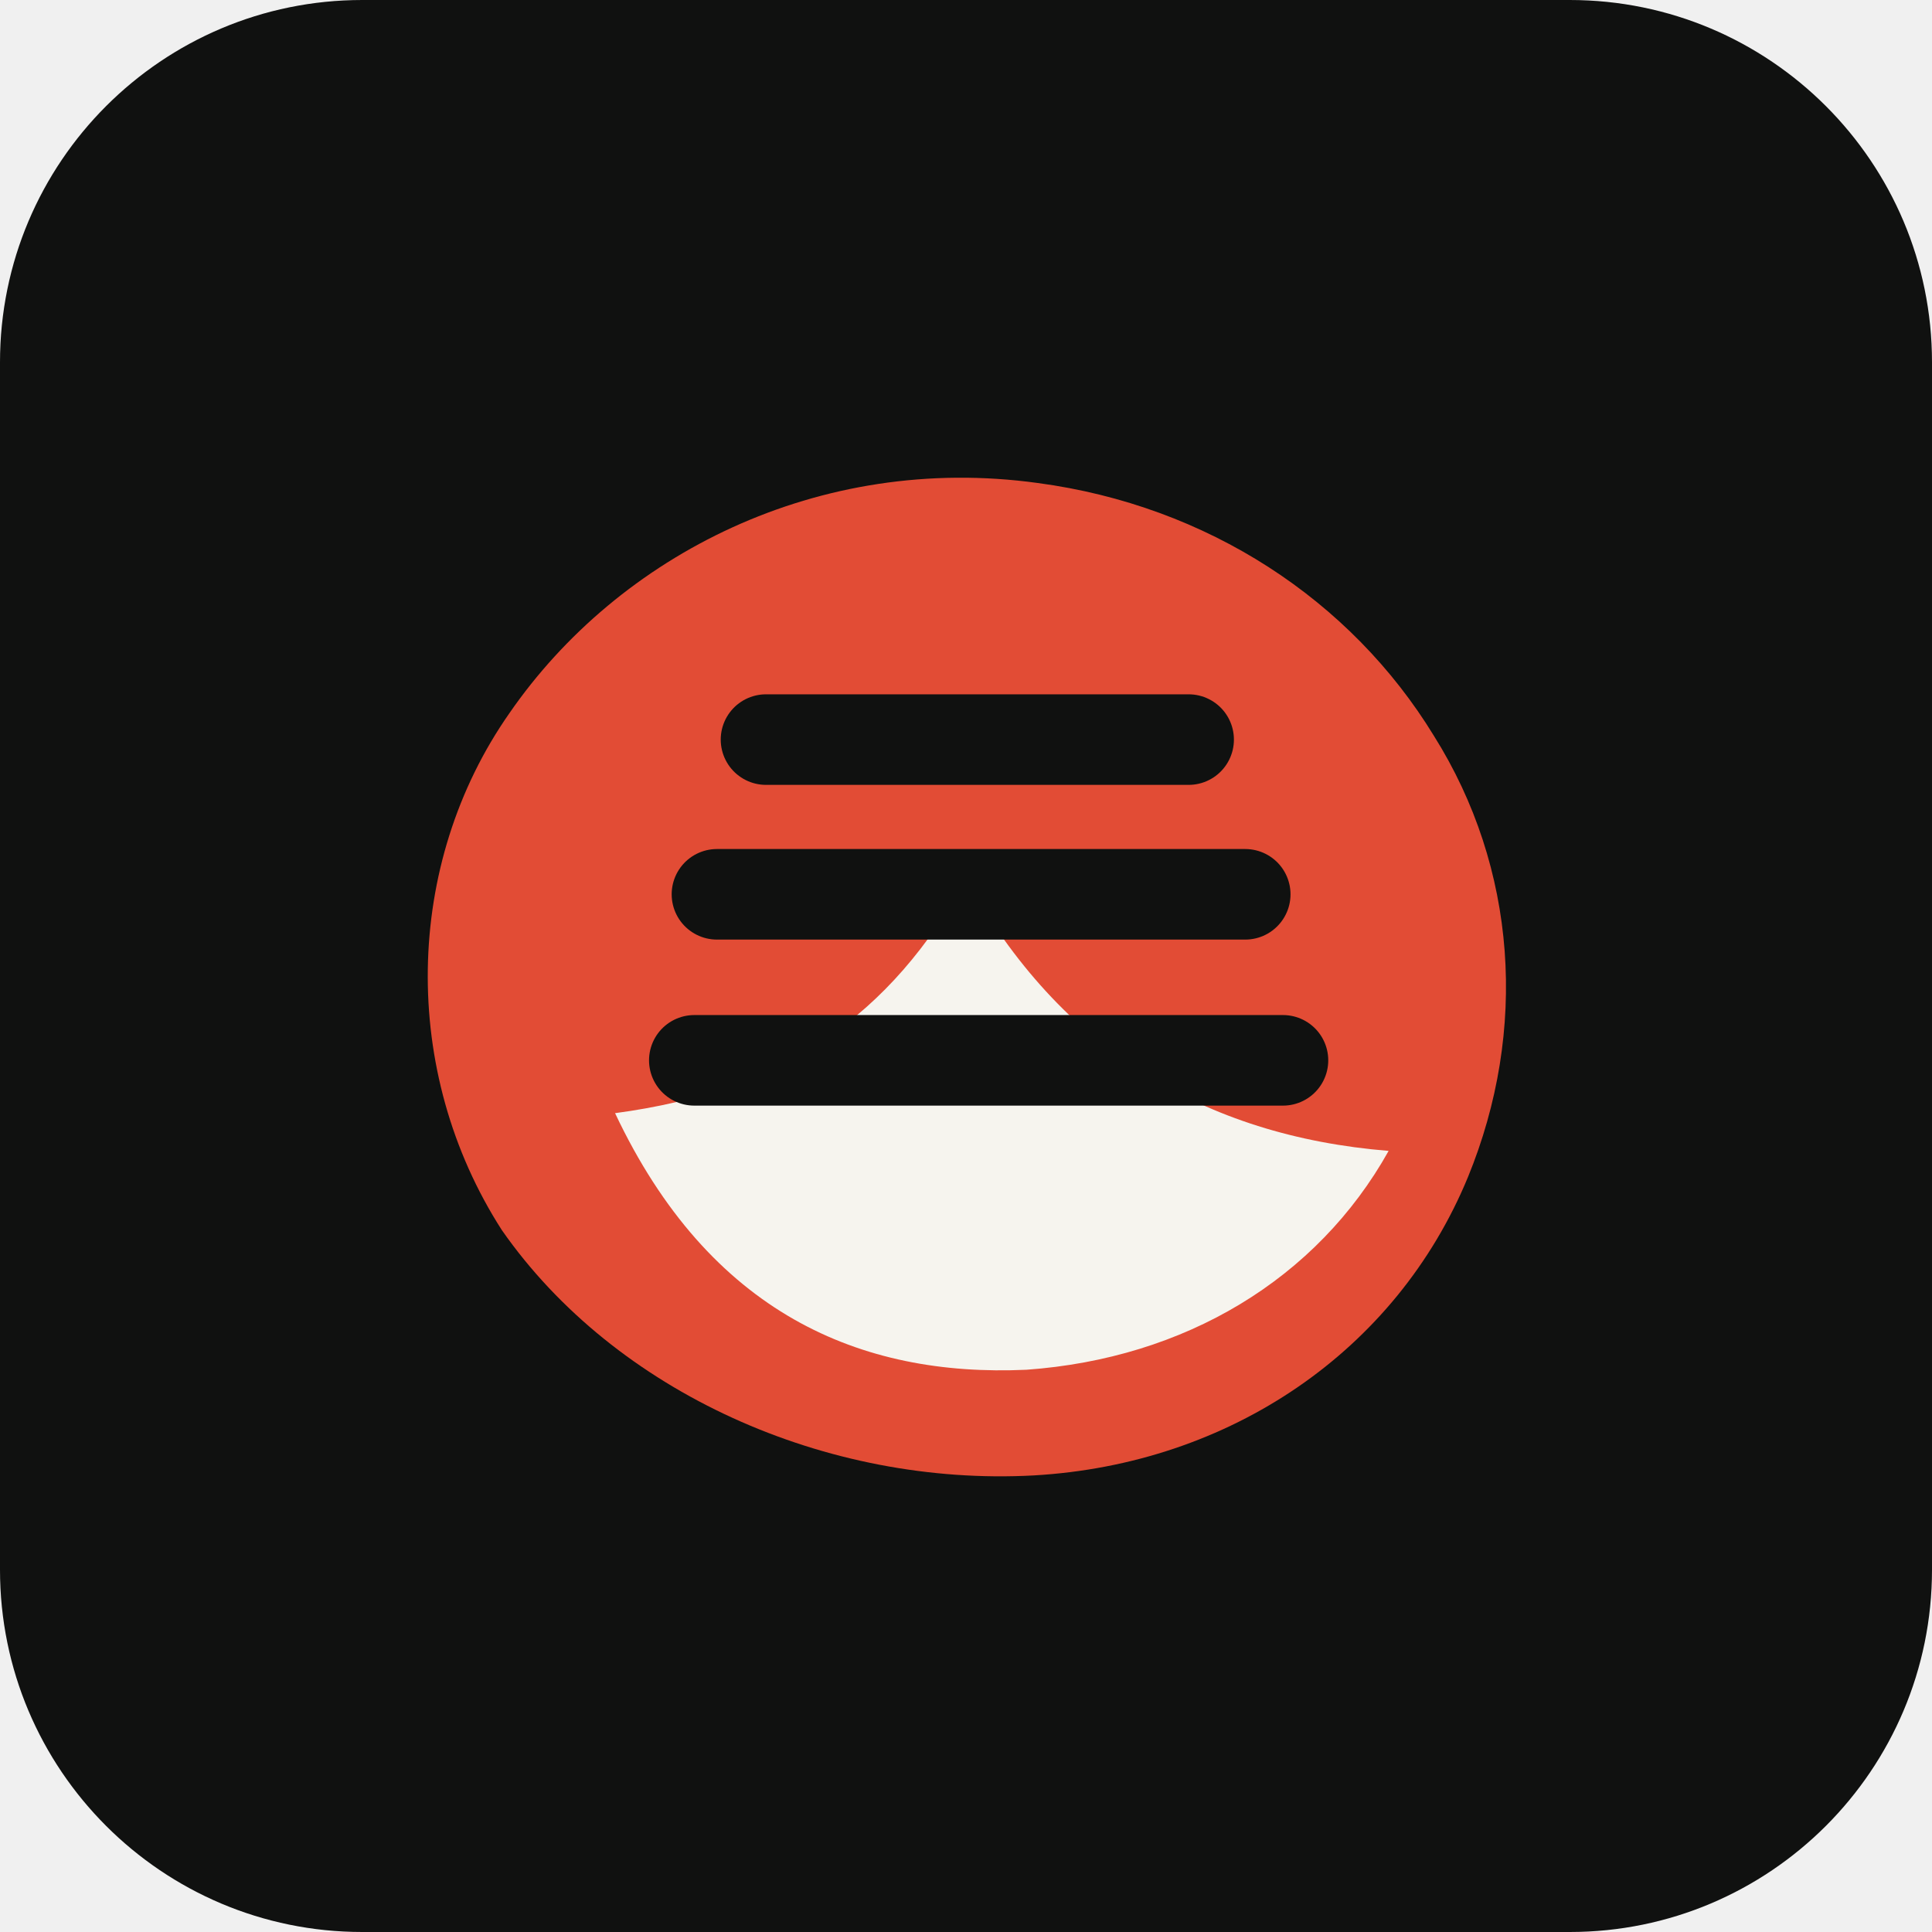
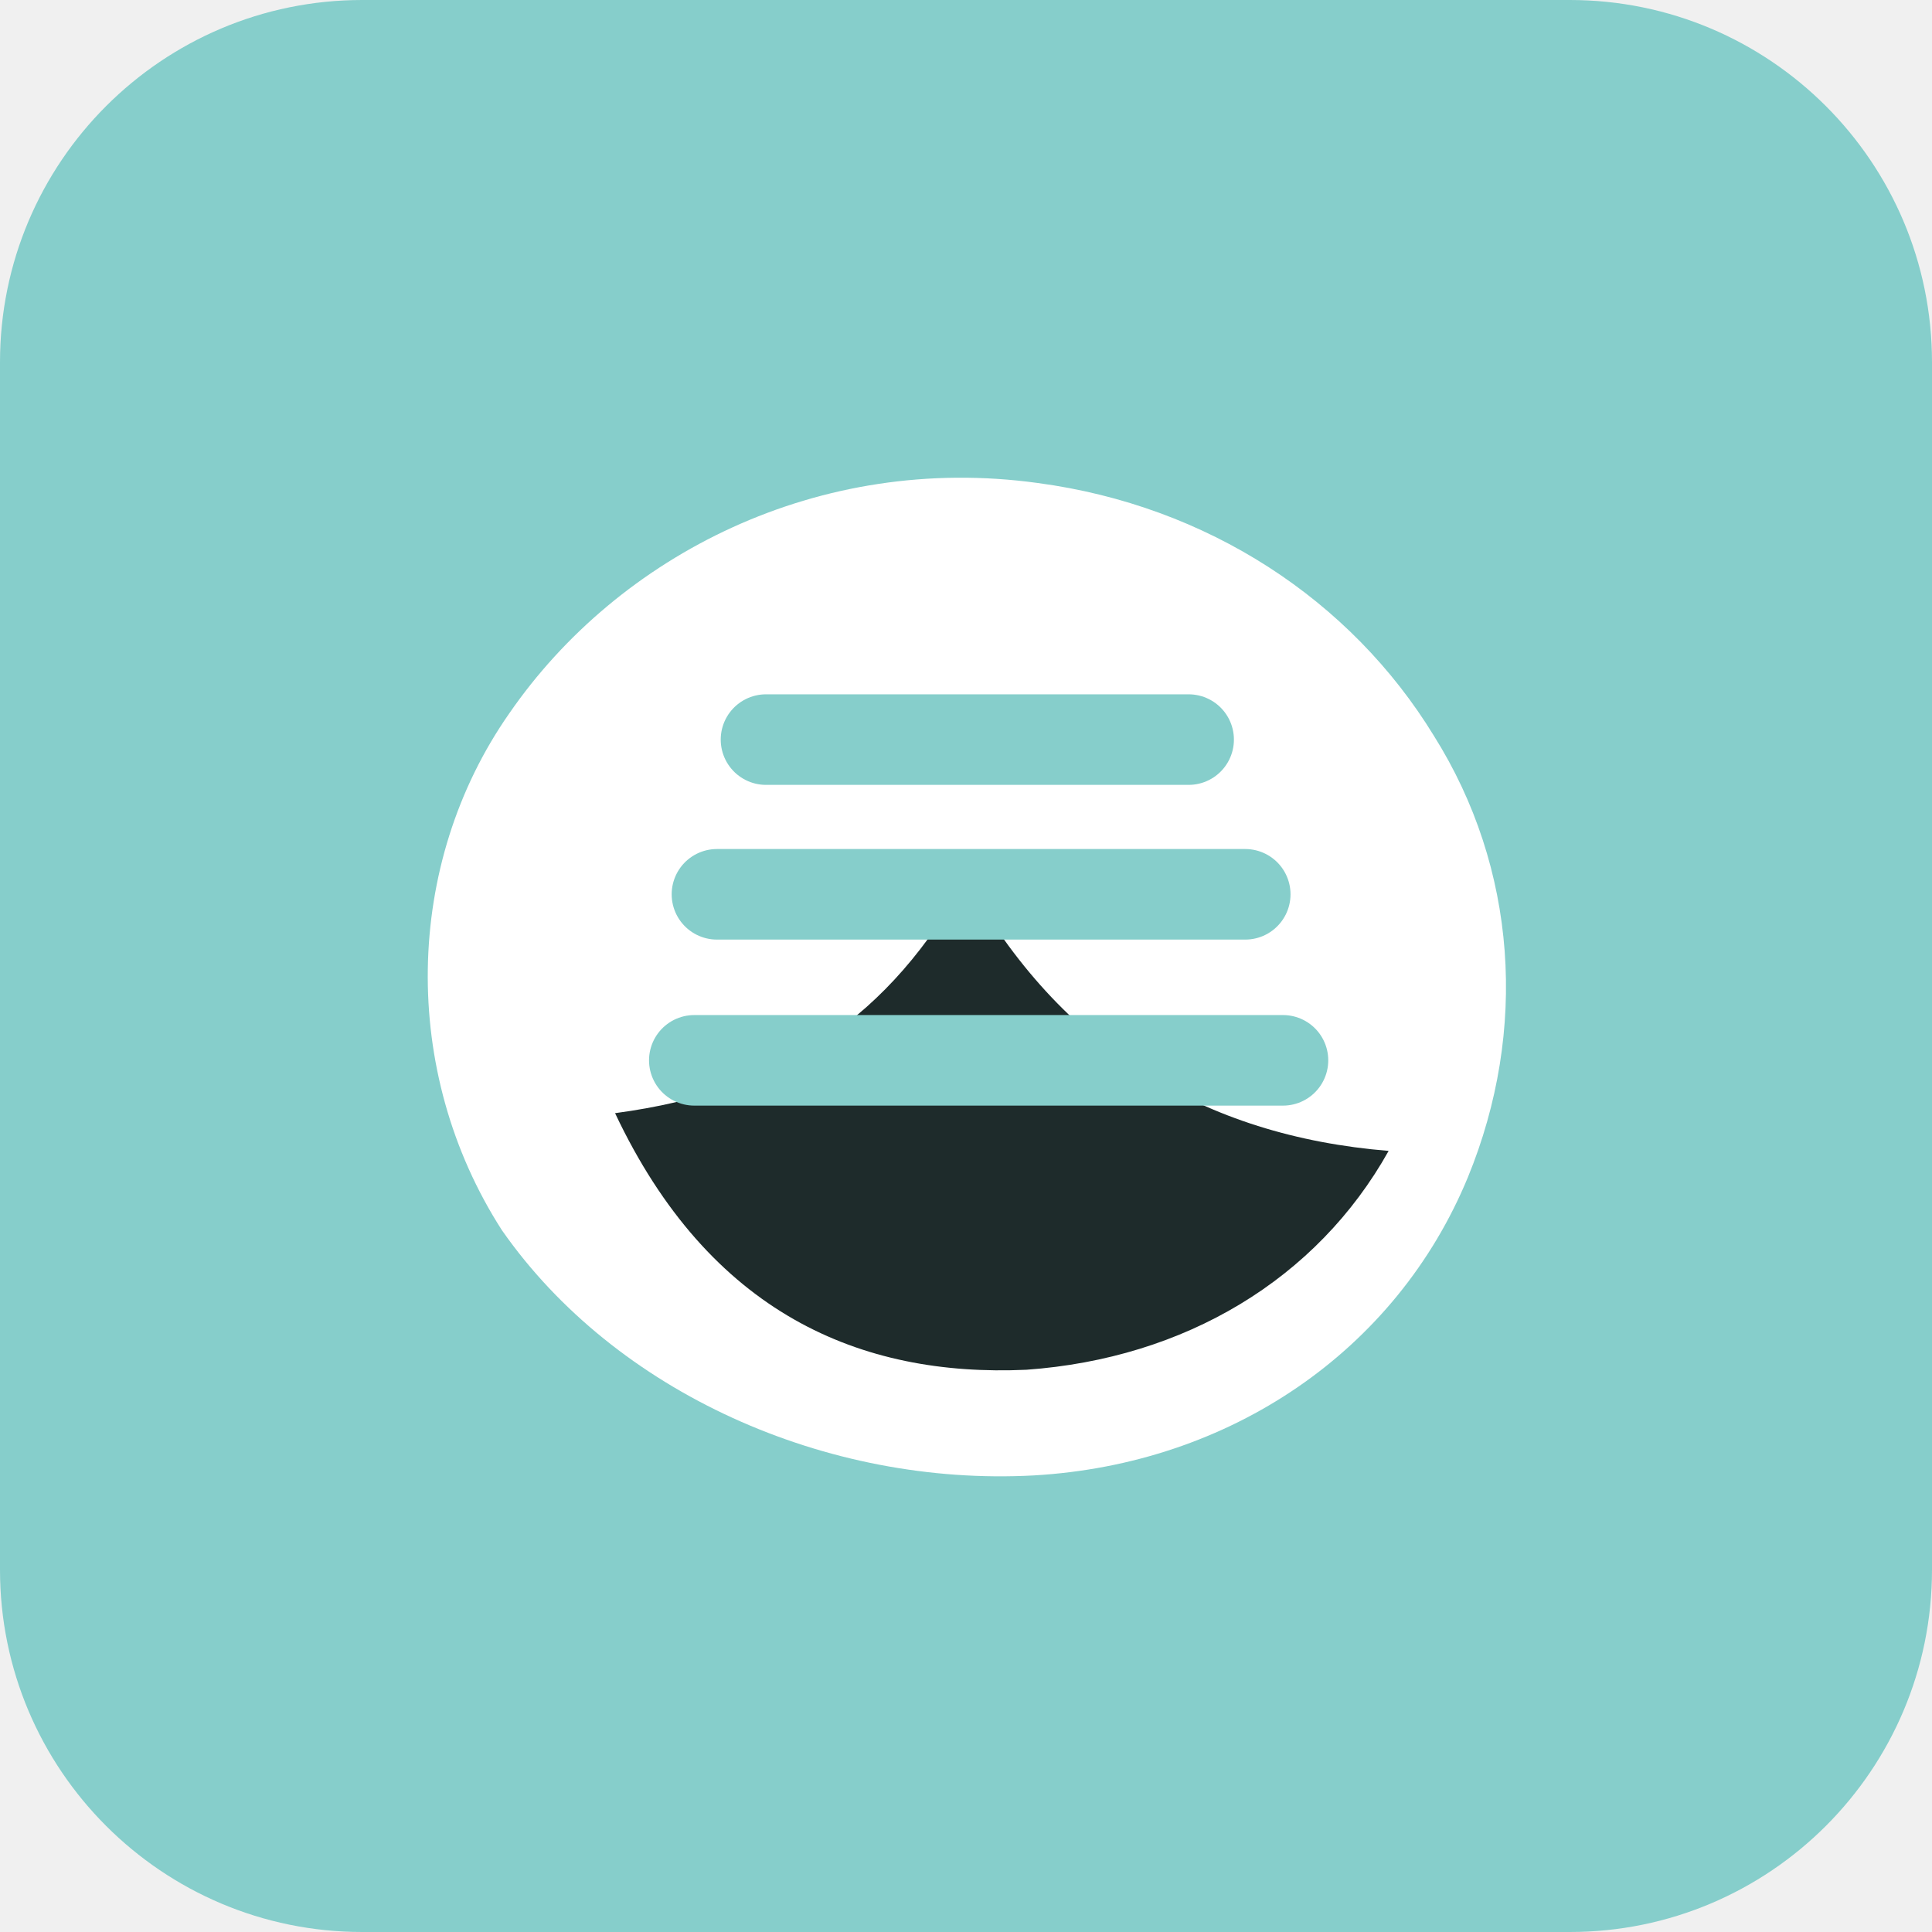
<svg xmlns="http://www.w3.org/2000/svg" viewBox="0 0 512 512">
-   <rect width="512" height="512" rx="96" fill="#101110" />
-   <path d="M133 326c-27-42-26-97 2-137 29-42 82-69 140-61 45 6 83 31 105 67 22 35 25 78 9 117-19 46-63 76-115 79-55 3-111-22-141-65Z" fill="#e24c35" />
-   <path d="M163 295c45-6 73-26 93-62 25 45 63 68 112 72-19 34-54 55-96 58-44 2-84-15-109-68Z" fill="#f6f4ee" />
-   <path d="M203 196h112M190 237h140M184 281h156" stroke="#101110" stroke-width="24" stroke-linecap="round" />
+   <rect width="512" height="512" rx="96" fill="#86cecb" />
+   <path d="M133 326c-27-42-26-97 2-137 29-42 82-69 140-61 45 6 83 31 105 67 22 35 25 78 9 117-19 46-63 76-115 79-55 3-111-22-141-65Z" fill="#ffffff" />
+   <path d="M163 295c45-6 73-26 93-62 25 45 63 68 112 72-19 34-54 55-96 58-44 2-84-15-109-68Z" fill="#1e2b2b" />
+   <path d="M203 196h112M190 237h140M184 281h156" stroke="#86cecb" stroke-width="24" stroke-linecap="round" />
</svg>
